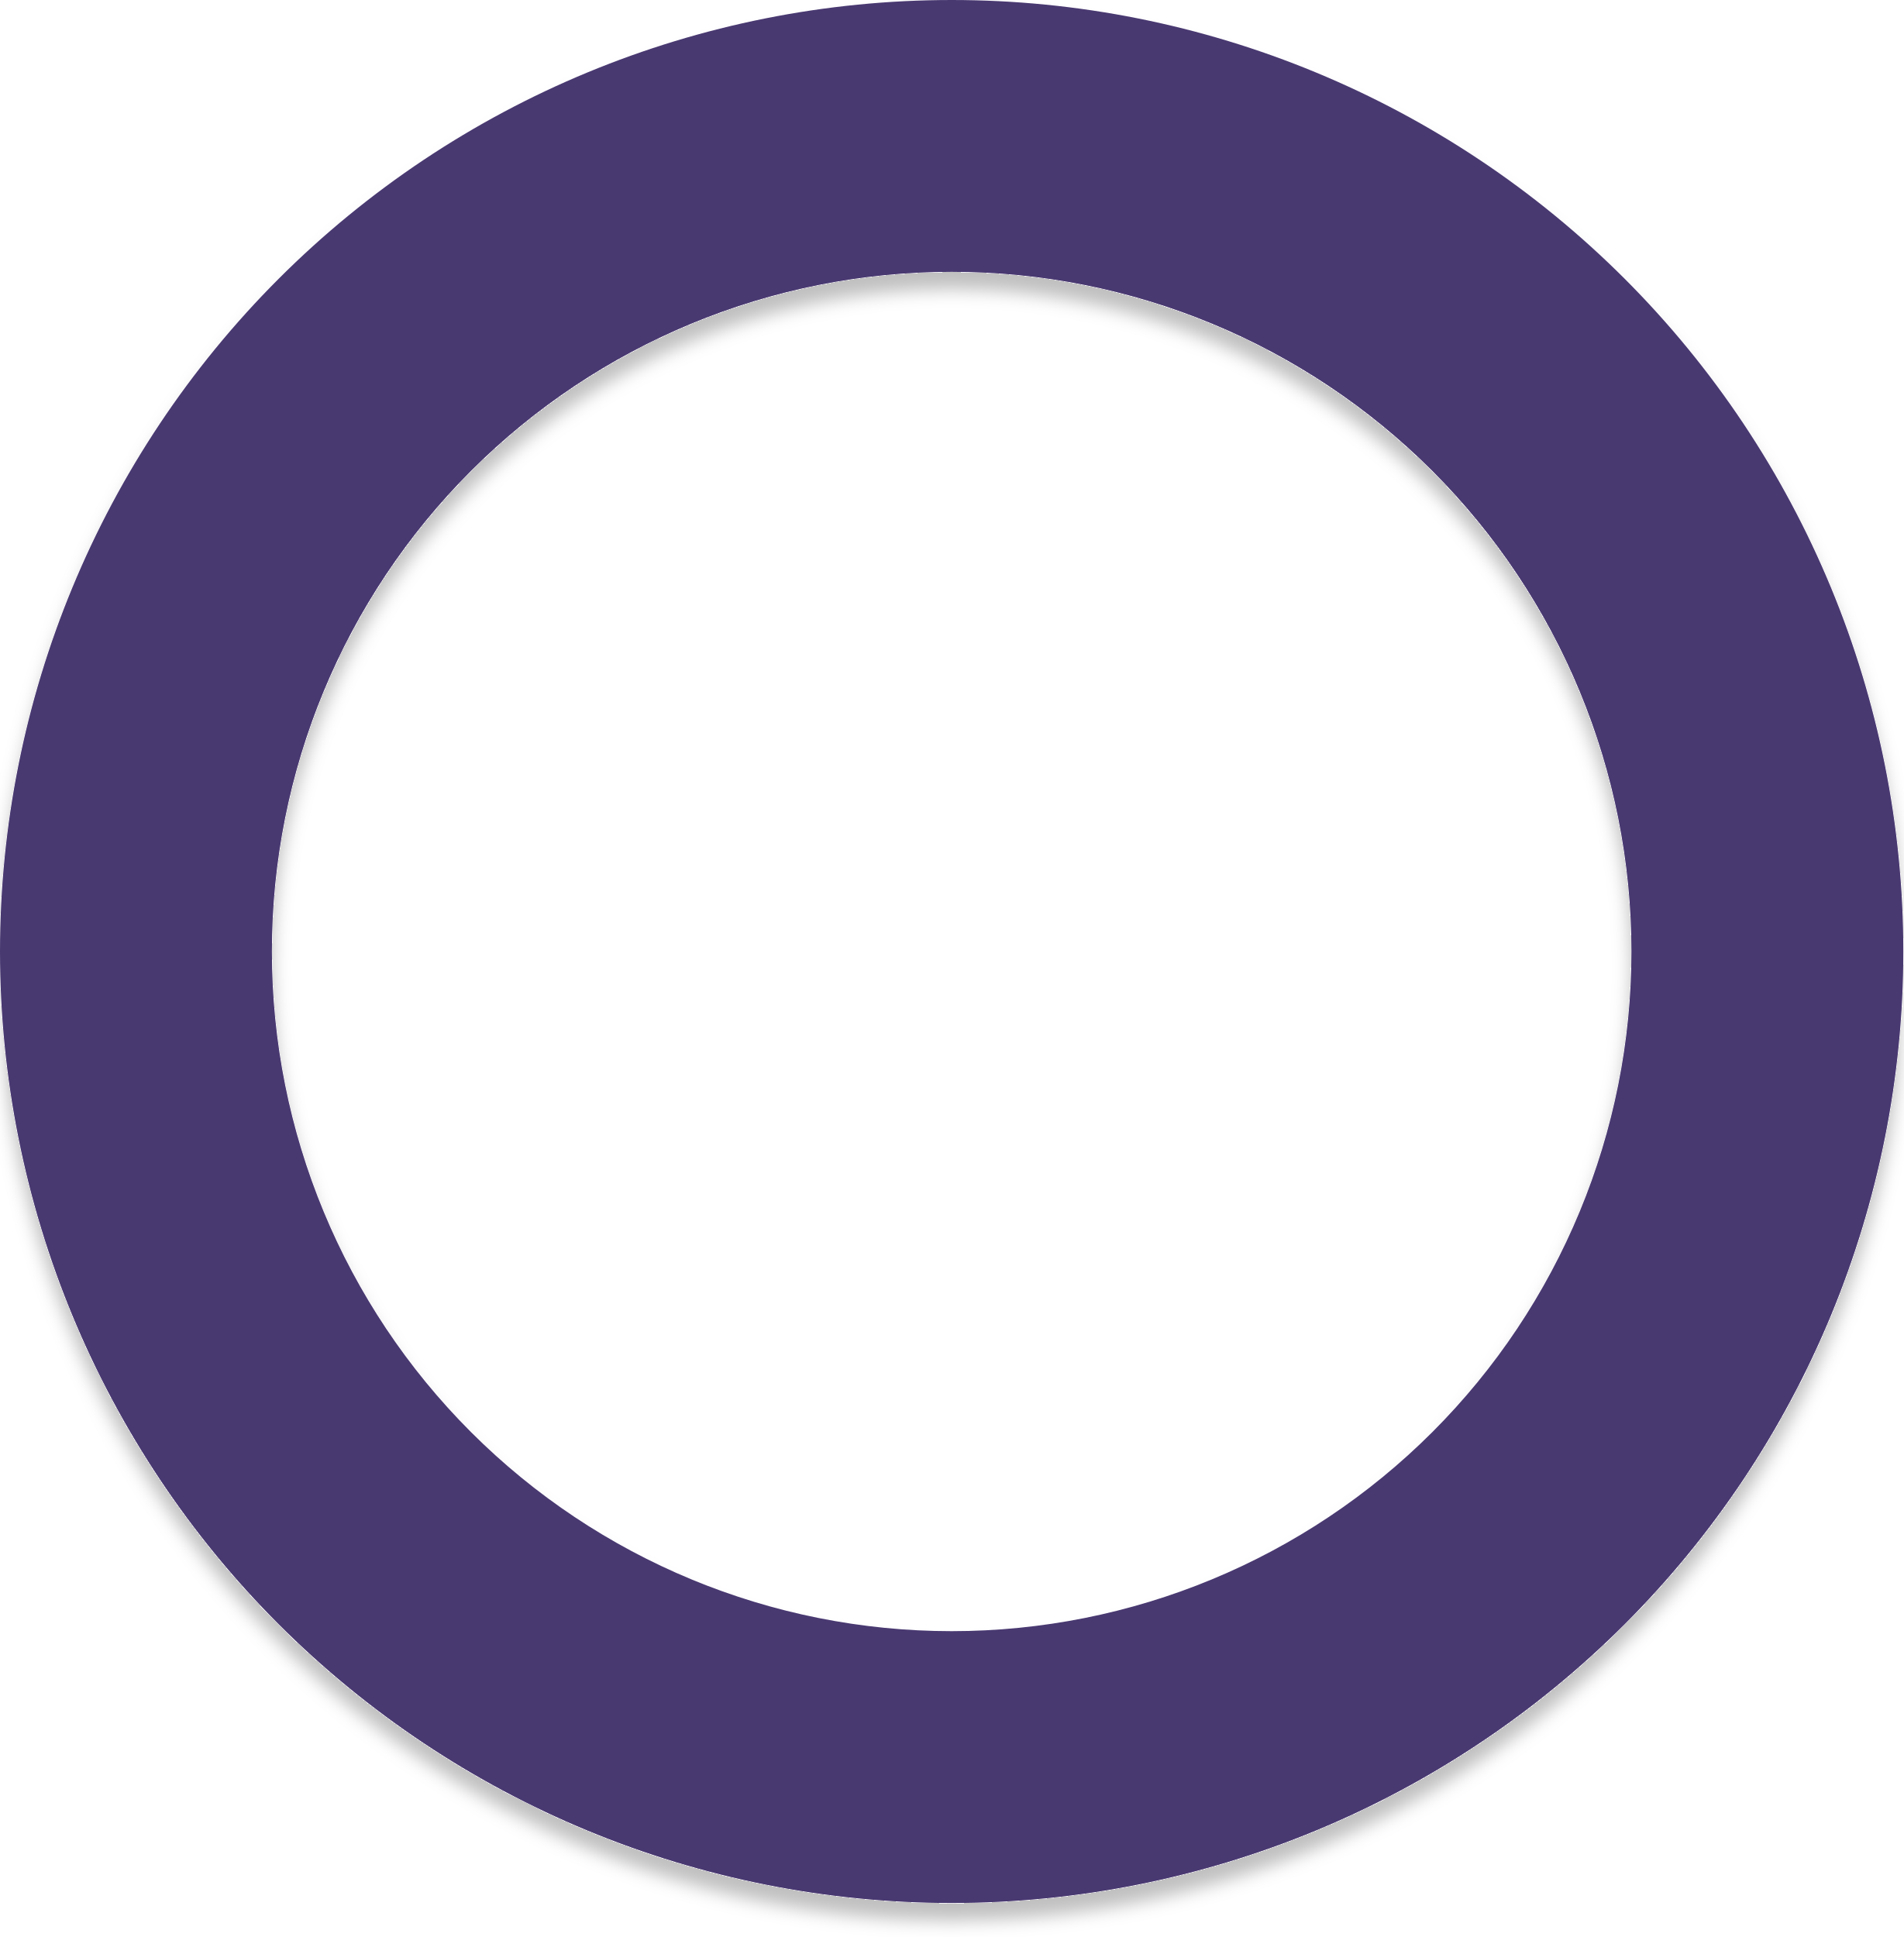
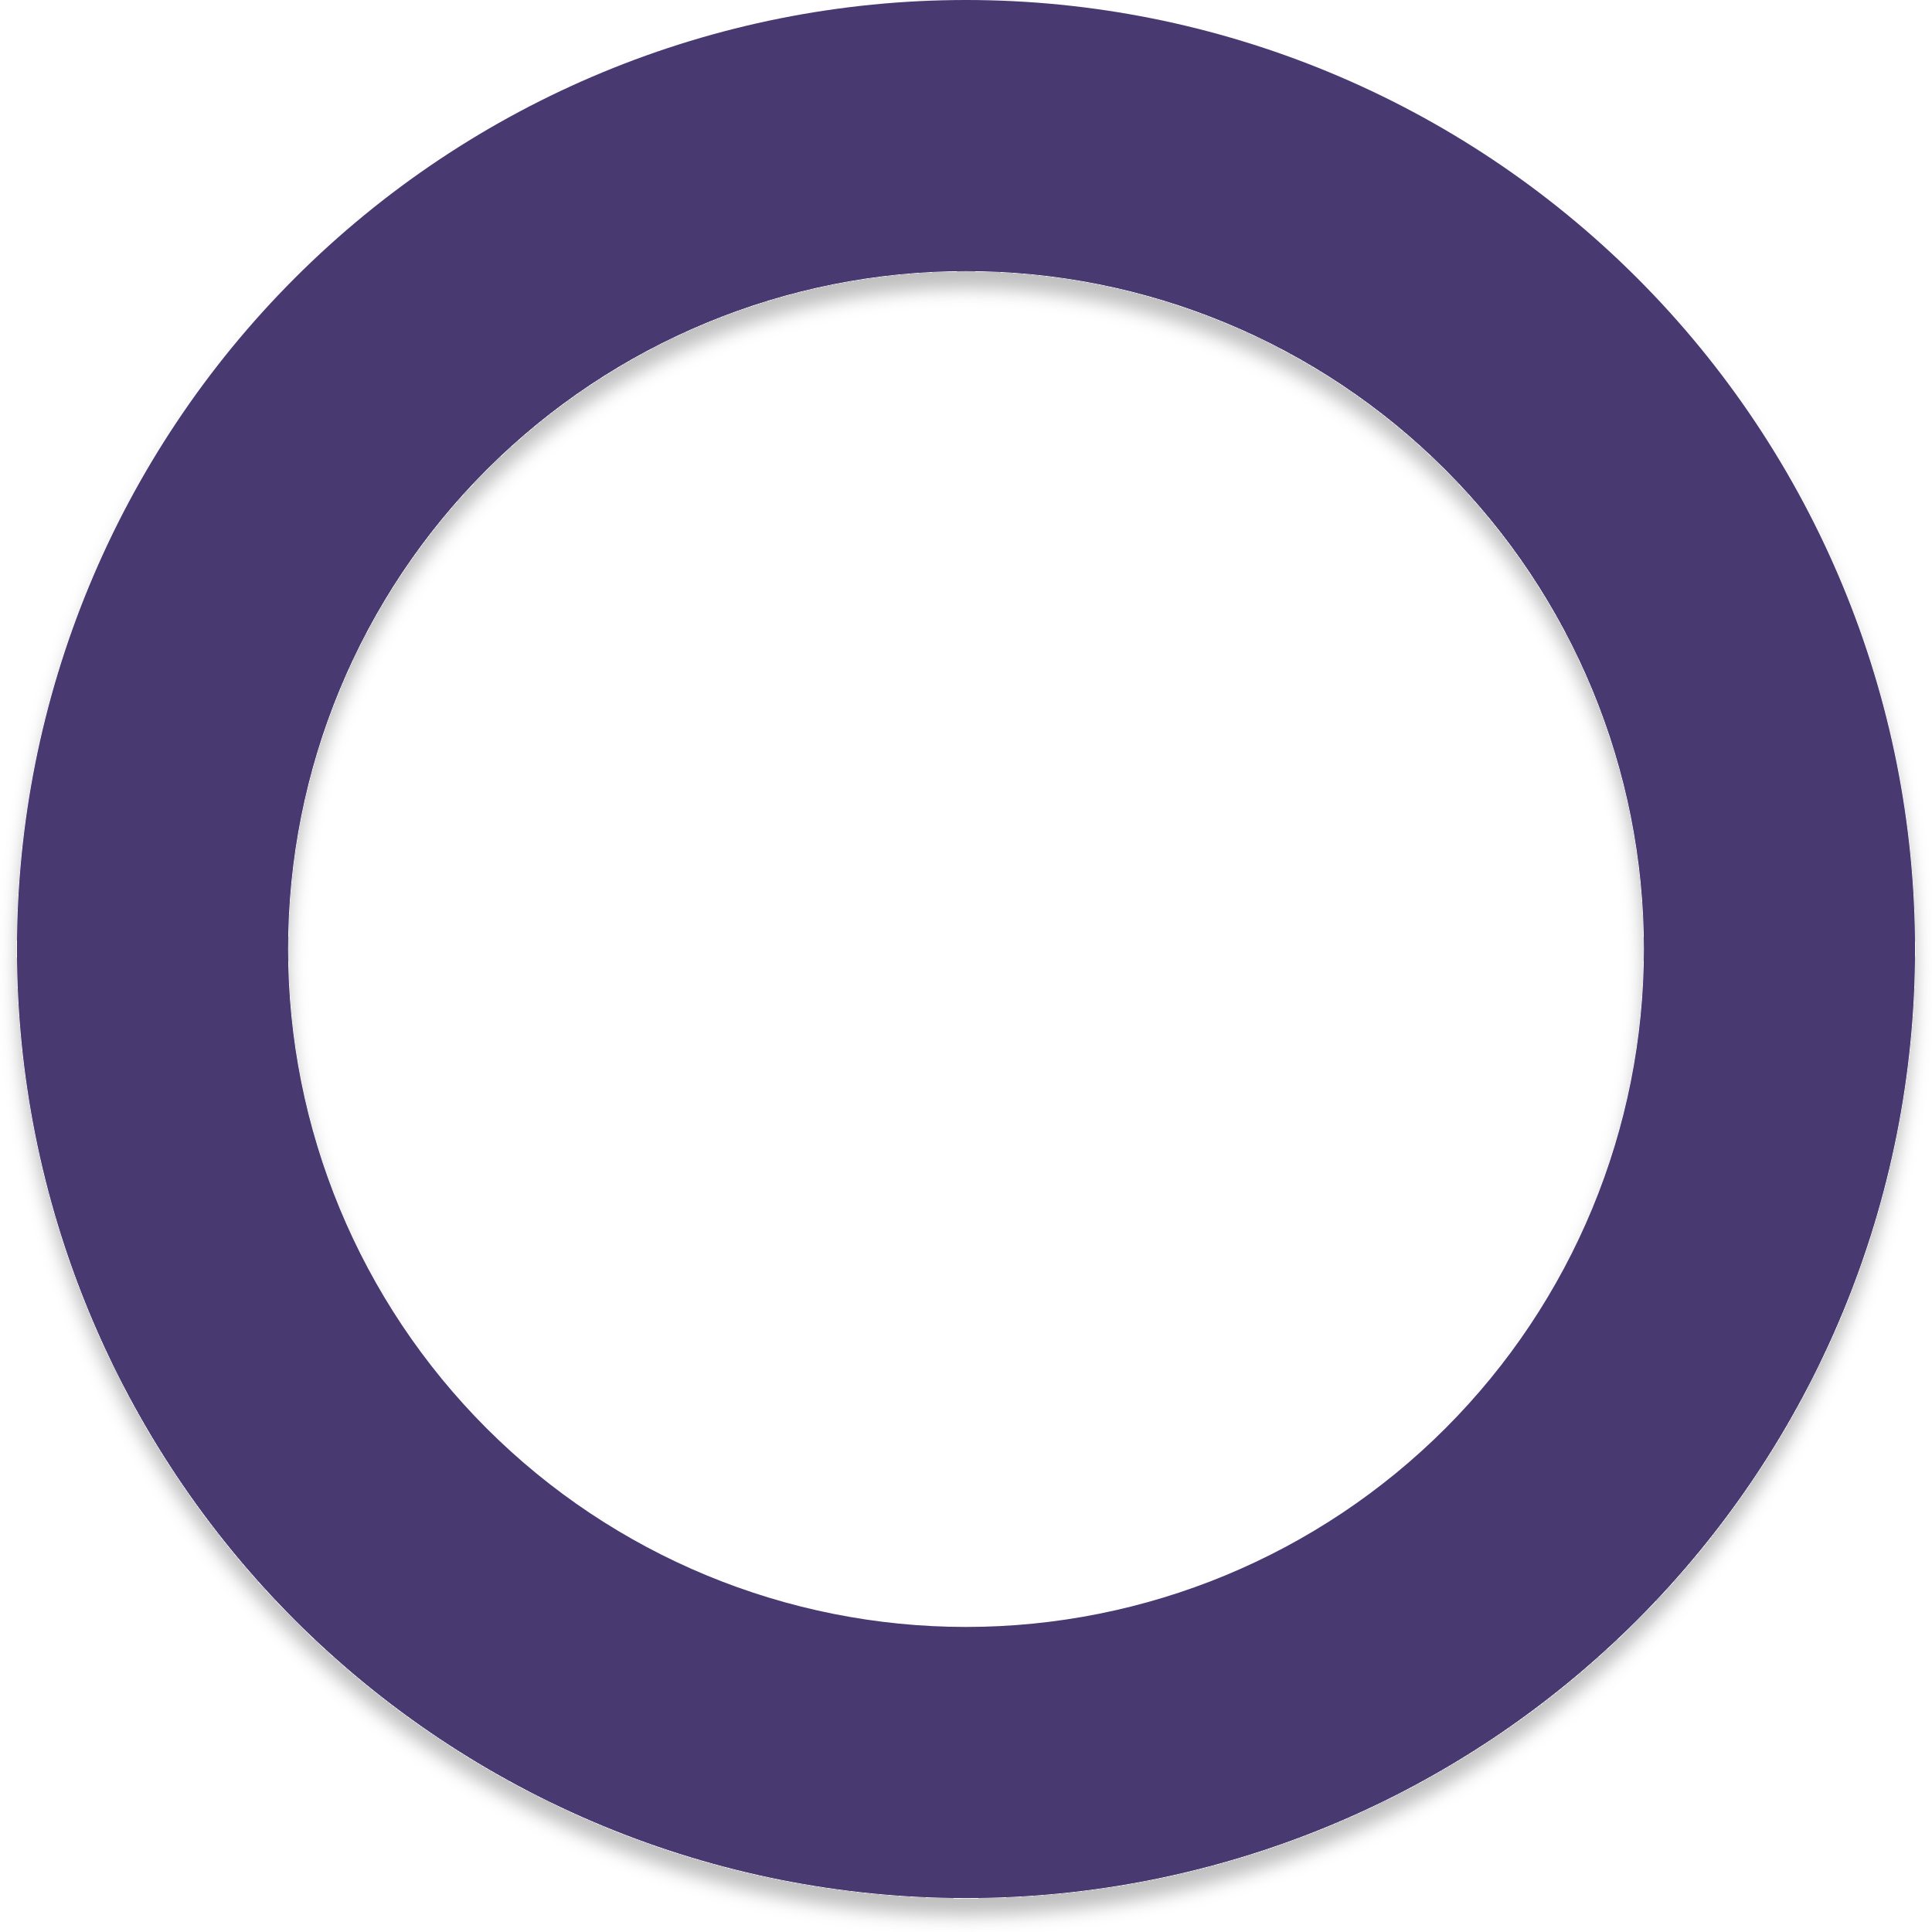
- <svg xmlns="http://www.w3.org/2000/svg" width="448" height="456" viewBox="0 0 448 456" fill="none">
+ <svg xmlns="http://www.w3.org/2000/svg" width="300" height="300" viewBox="0 0 448 456" fill="none">
  <g filter="url(#filter0_d_940_4)">
    <path d="M224 64C181.565 64 140.869 80.857 110.863 110.863C80.857 140.869 64 181.565 64 224C64 266.435 80.857 307.131 110.863 337.137C140.869 367.143 181.565 384 224 384C266.435 384 307.131 367.143 337.137 337.137C367.143 307.131 384 266.435 384 224C384 181.565 367.143 140.869 337.137 110.863C307.131 80.857 266.435 64 224 64ZM448 224C448 283.408 424.4 340.384 382.392 382.392C340.384 424.4 283.408 448 224 448C164.592 448 107.616 424.4 65.608 382.392C23.6 340.384 0 283.408 0 224C0 164.592 23.6 107.616 65.608 65.608C107.616 23.6 164.592 0 224 0C283.408 0 340.384 23.6 382.392 65.608C424.4 107.616 448 164.592 448 224Z" fill="#493971" />
  </g>
  <defs>
    <filter id="filter0_d_940_4" x="-4" y="0" width="456" height="456" filterUnits="userSpaceOnUse" color-interpolation-filters="sRGB">
      <feFlood flood-opacity="0" result="BackgroundImageFix" />
      <feColorMatrix in="SourceAlpha" type="matrix" values="0 0 0 0 0 0 0 0 0 0 0 0 0 0 0 0 0 0 127 0" result="hardAlpha" />
      <feOffset dy="4" />
      <feGaussianBlur stdDeviation="2" />
      <feComposite in2="hardAlpha" operator="out" />
      <feColorMatrix type="matrix" values="0 0 0 0 0 0 0 0 0 0 0 0 0 0 0 0 0 0 0.25 0" />
      <feBlend mode="normal" in2="BackgroundImageFix" result="effect1_dropShadow_940_4" />
      <feBlend mode="normal" in="SourceGraphic" in2="effect1_dropShadow_940_4" result="shape" />
    </filter>
  </defs>
</svg>
